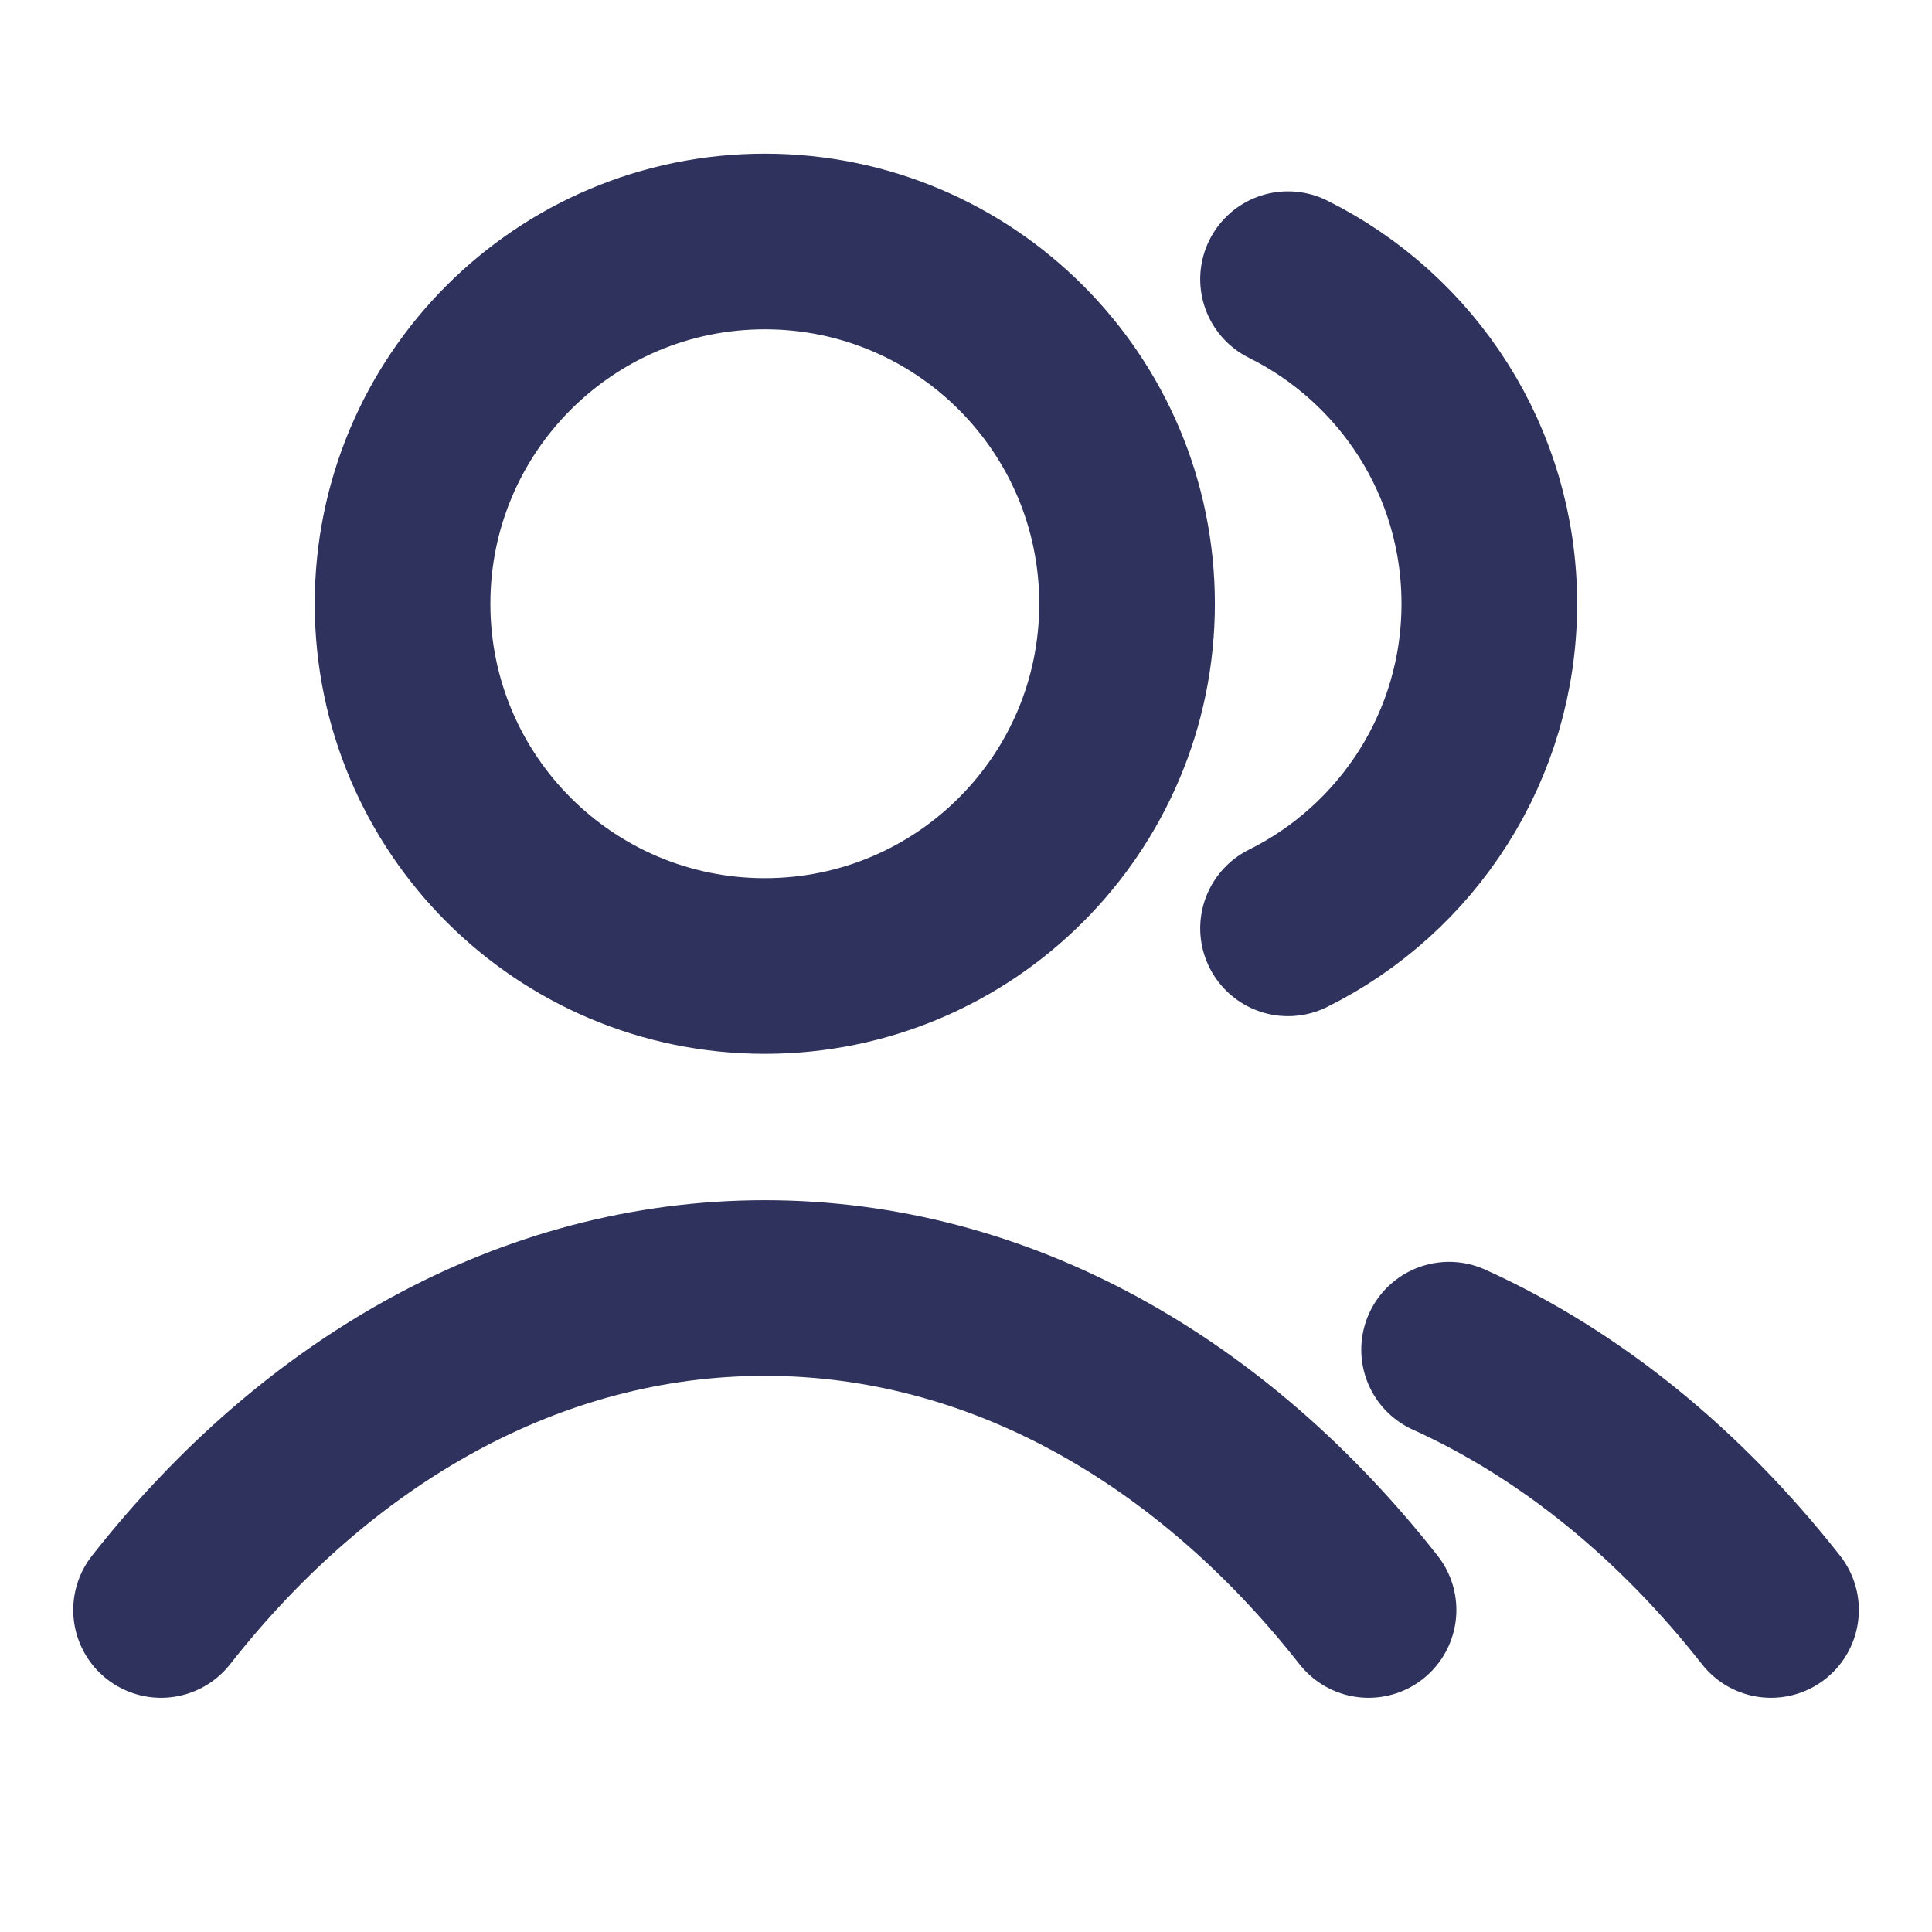
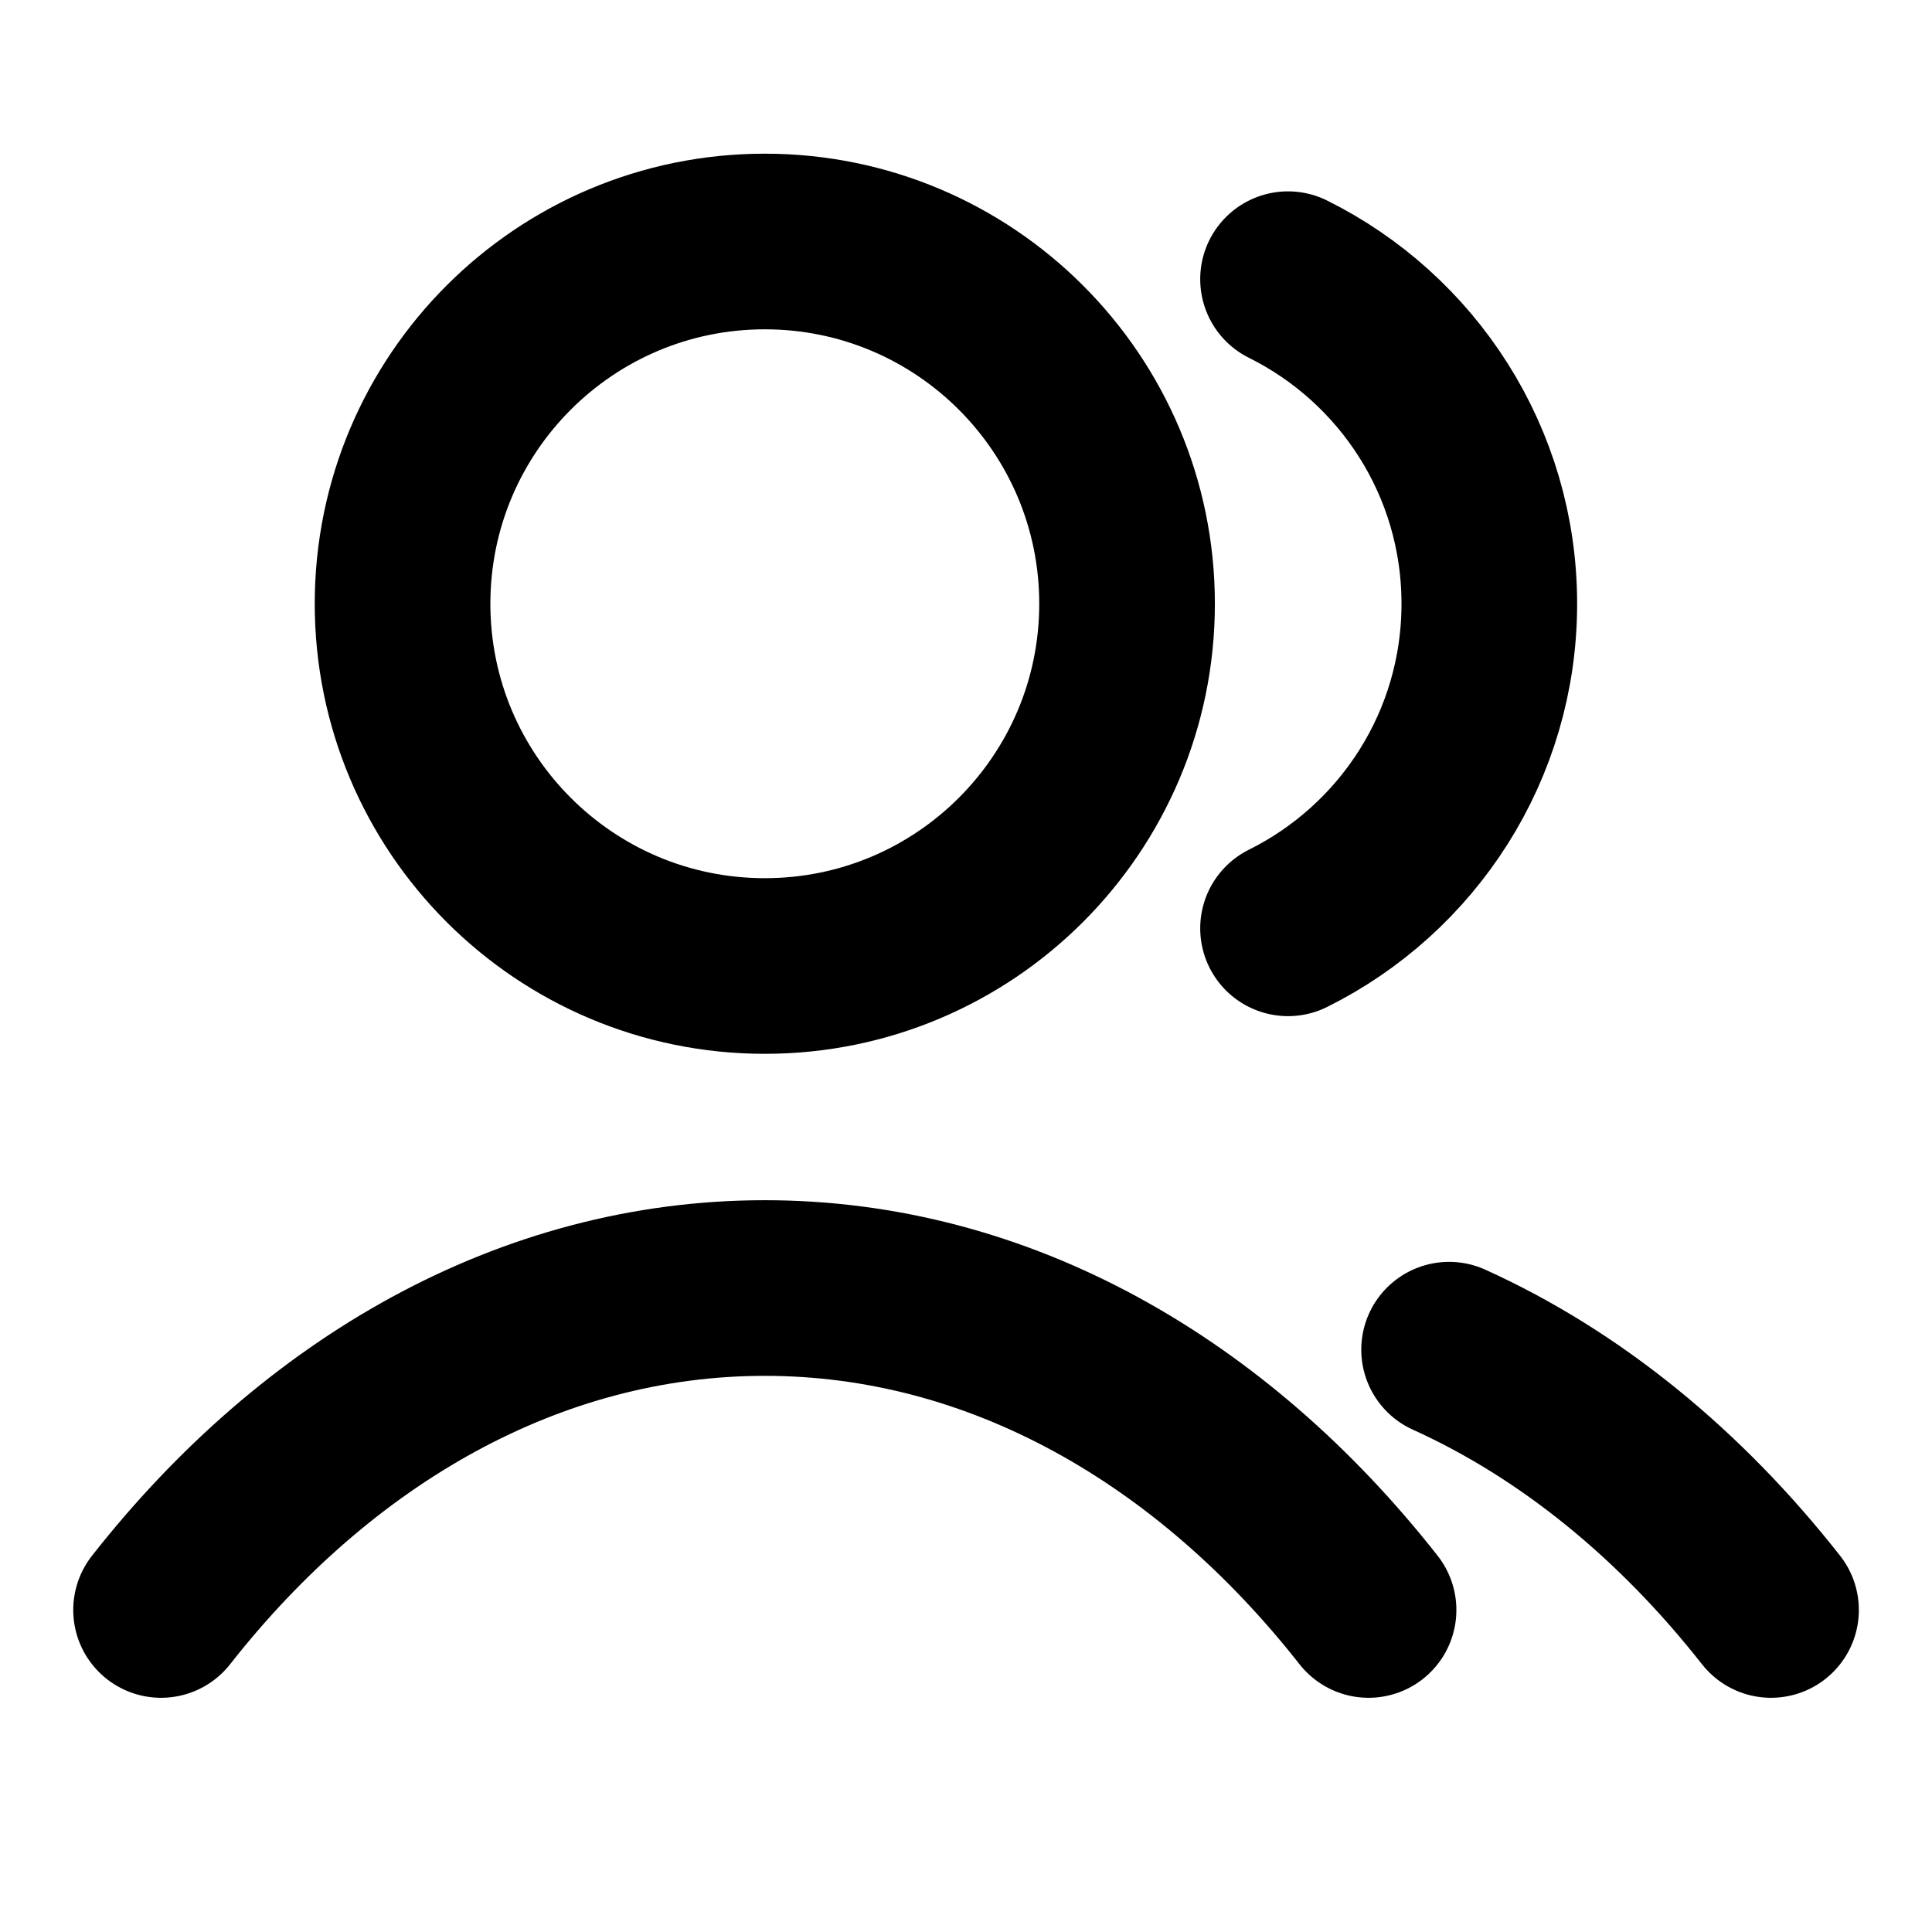
<svg xmlns="http://www.w3.org/2000/svg" width="22" height="22" viewBox="0 0 22 22" fill="none">
-   <path d="M14.667 3.179C16.026 3.854 16.959 5.255 16.959 6.875C16.959 8.495 16.026 9.896 14.667 10.571M16.501 15.369C17.886 15.996 19.134 17.018 20.167 18.333M1.834 18.333C3.618 16.062 6.041 14.667 8.709 14.667C11.377 14.667 13.8 16.062 15.584 18.333M12.834 6.875C12.834 9.153 10.987 11 8.709 11C6.431 11 4.584 9.153 4.584 6.875C4.584 4.597 6.431 2.75 8.709 2.75C10.987 2.75 12.834 4.597 12.834 6.875Z" stroke="#2E325C" stroke-width="2" stroke-linecap="round" stroke-linejoin="round" />
+   <path d="M14.667 3.179C16.026 3.854 16.959 5.255 16.959 6.875C16.959 8.495 16.026 9.896 14.667 10.571M16.501 15.369C17.886 15.996 19.134 17.018 20.167 18.333M1.834 18.333C3.618 16.062 6.041 14.667 8.709 14.667C11.377 14.667 13.8 16.062 15.584 18.333M12.834 6.875C12.834 9.153 10.987 11 8.709 11C6.431 11 4.584 9.153 4.584 6.875C4.584 4.597 6.431 2.75 8.709 2.75C10.987 2.75 12.834 4.597 12.834 6.875Z" stroke="currentColor" stroke-width="2" stroke-linecap="round" stroke-linejoin="round" />
</svg>
